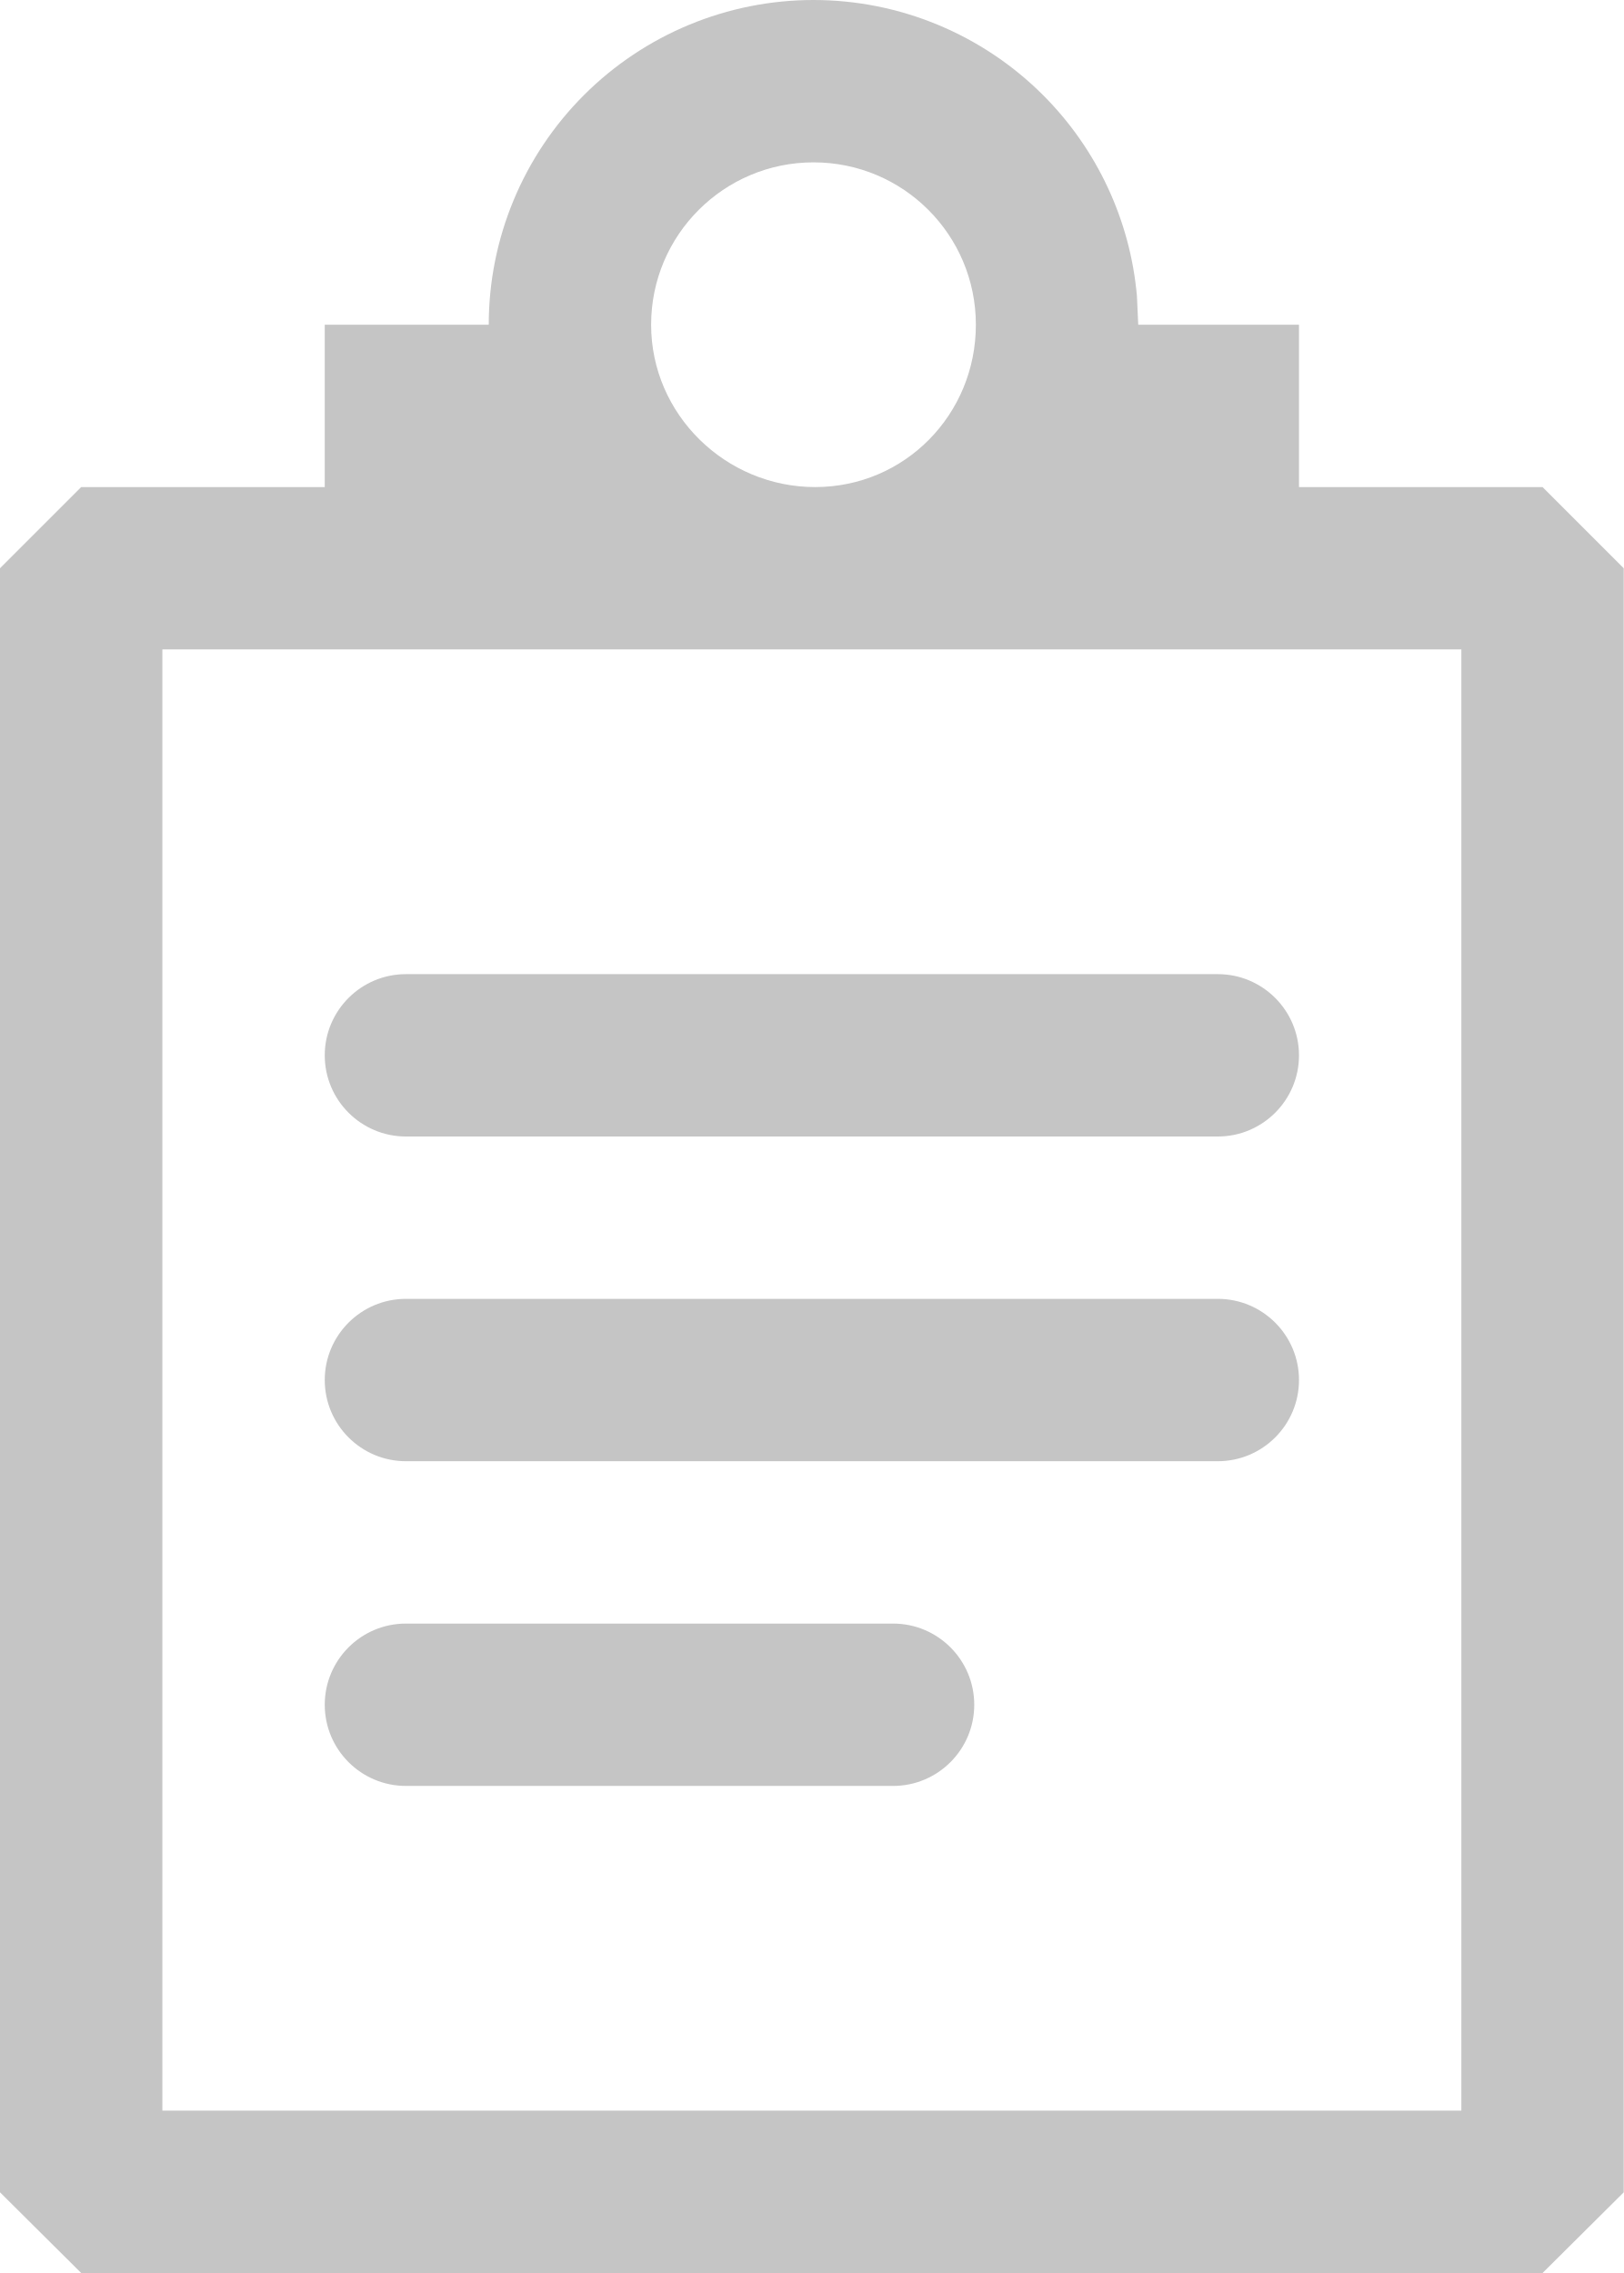
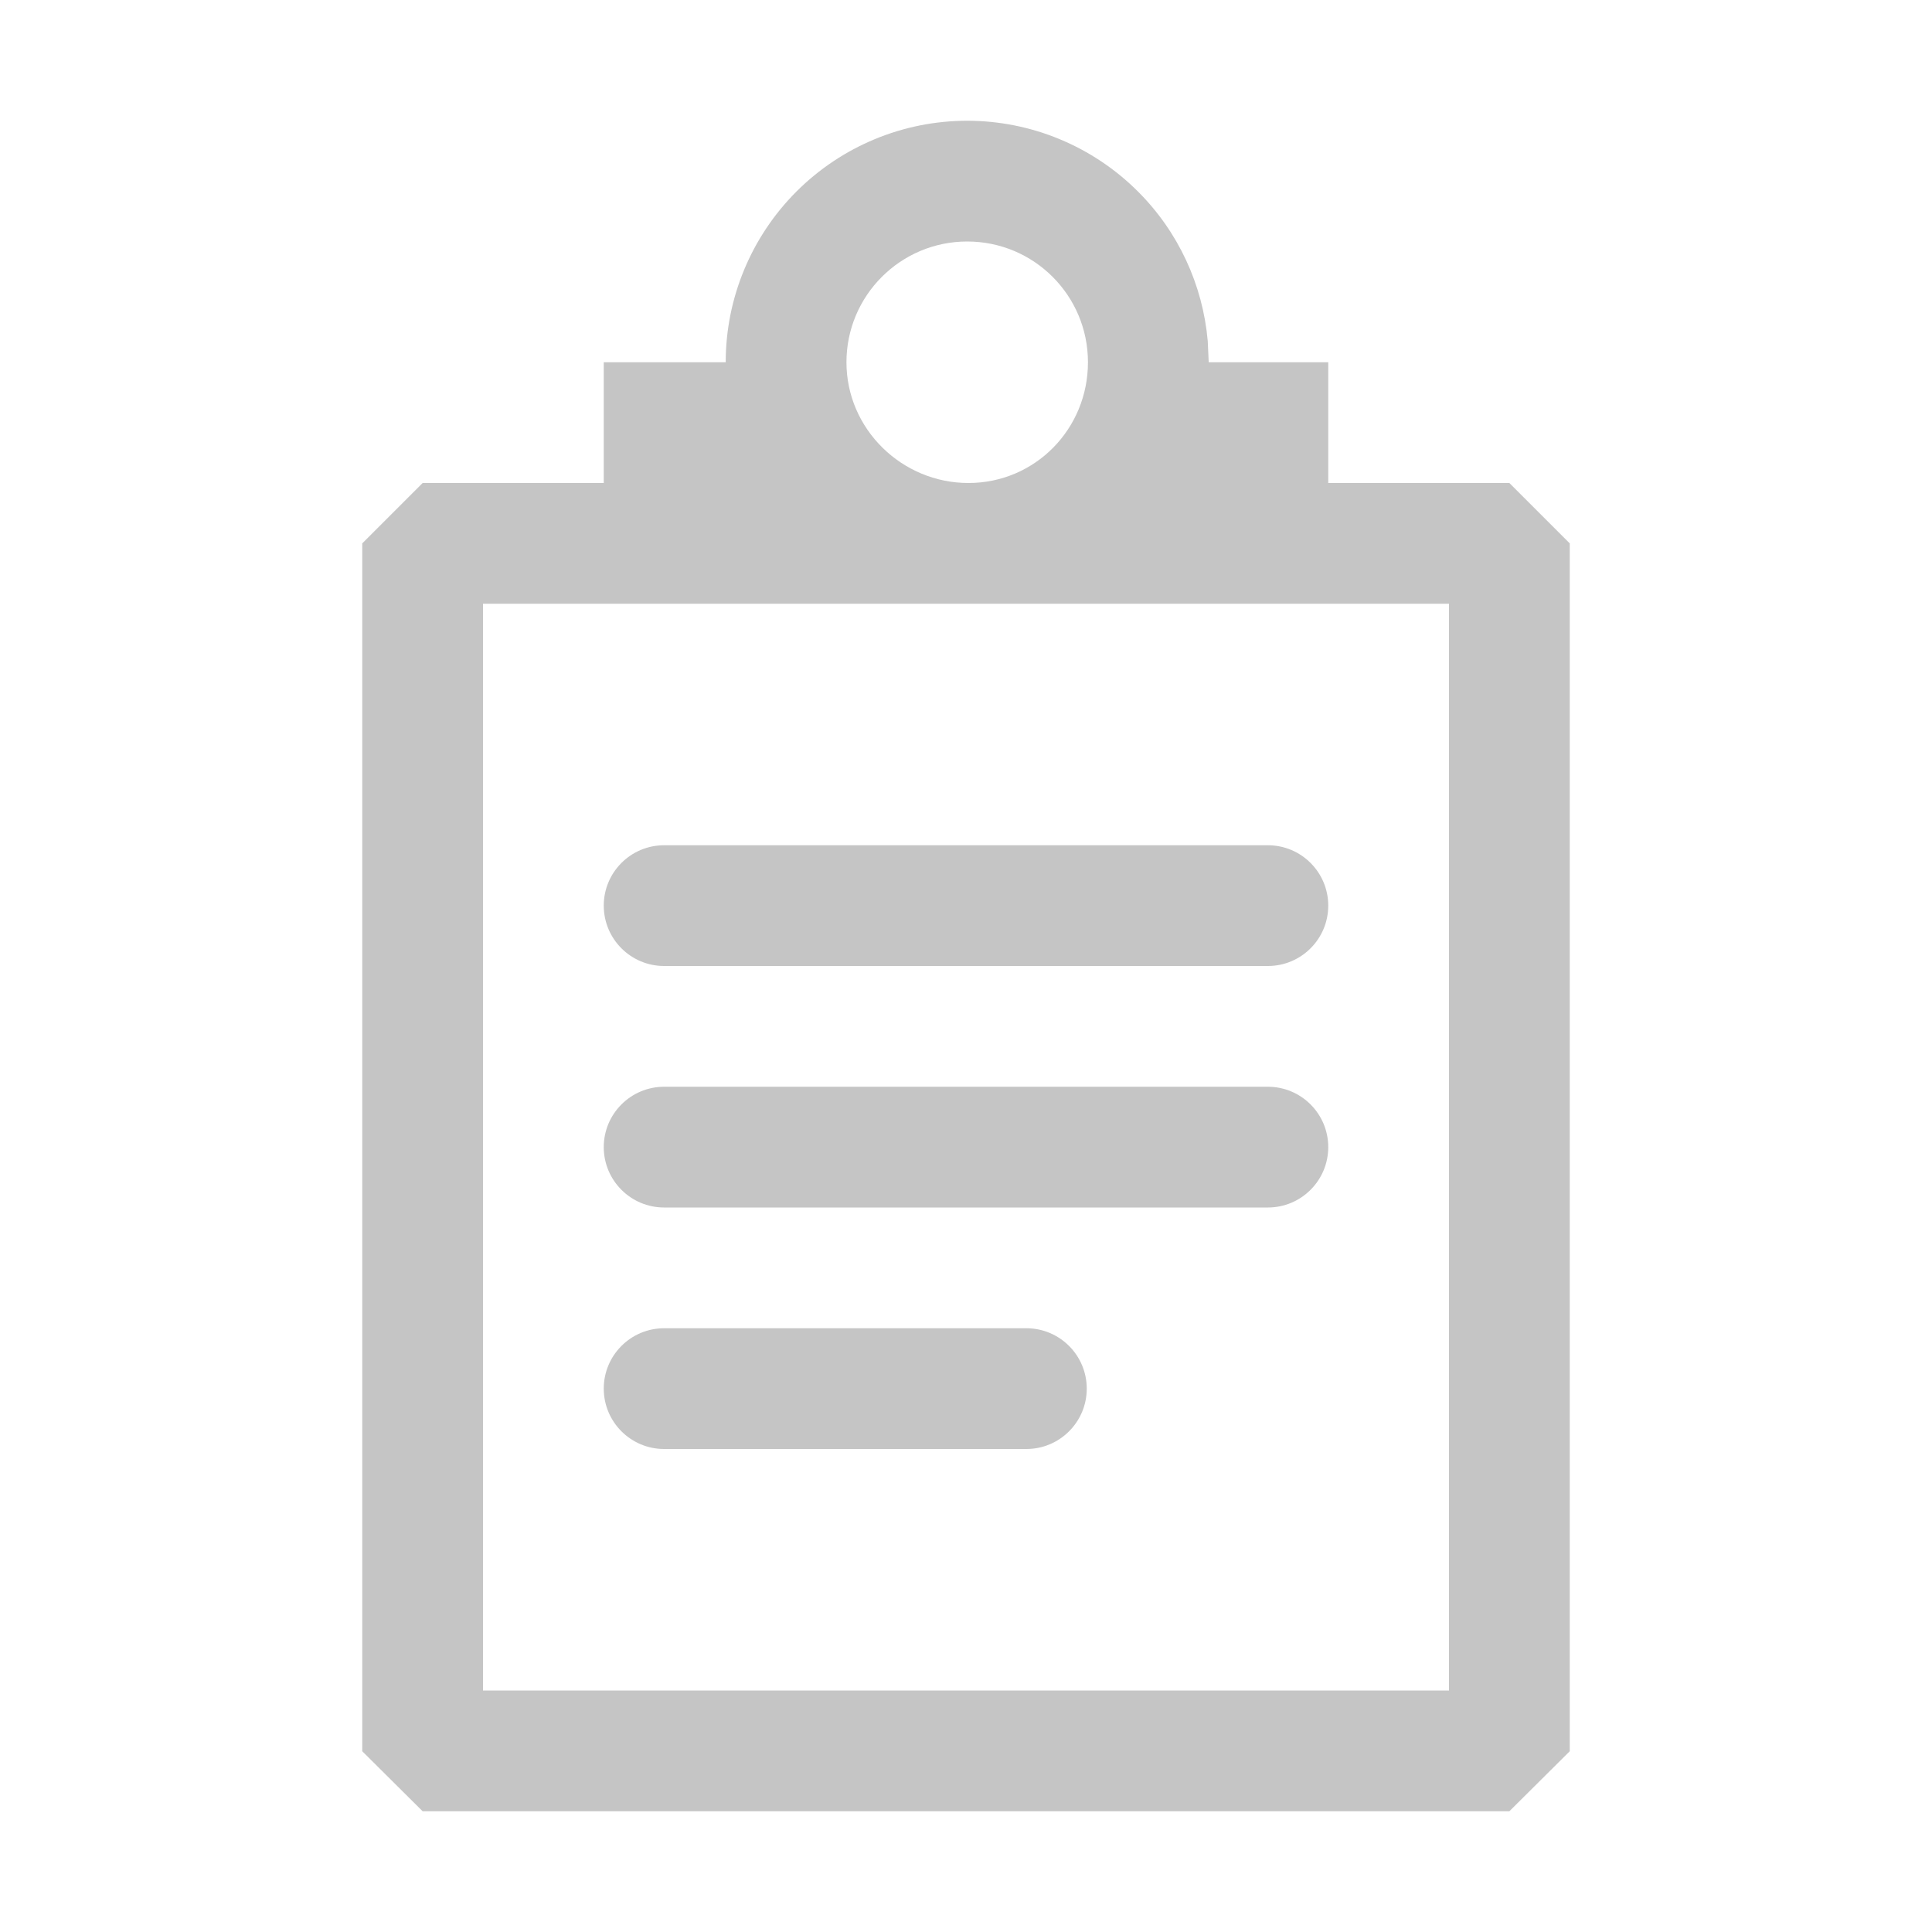
- <svg xmlns="http://www.w3.org/2000/svg" height="14" viewBox="0 0 10 14" width="10">
-   <path d="m36 45v9h8v-9zm4.5 6c.276 0 .5.224.5.5s-.224.5-.5.5h-3c-.276 0-.5-.224-.5-.5s.224-.5.5-.5zm2-2c.276 0 .5.224.5.5s-.224.5-.5.5h-5c-.276 0-.5-.224-.5-.5s.224-.5.5-.5zm0-2c.276 0 .5.224.5.5s-.224.5-.5.5h-5c-.276 0-.5-.224-.5-.5s.224-.5.5-.5zm-2.49-5c-.551 0-1 .447-1 1s.459 1 1.01 1c.552 0 .99-.447.99-1s-.447-1-1-1zm-3.01 1h1.01c0-.53.211-1.039.586-1.414.375-.375.884-.586 1.414-.586s1.039.211 1.414.586c.333.333.537.772.578 1.238l.008.176h.99v1h1.5l.5.5v10.003l-.5.497h-9l-.5-.497v-10.003l.5-.5h1.5z" fill="#c5c5c5" transform="translate(-35 -41)" />
+ <svg xmlns="http://www.w3.org/2000/svg" width="16px" height="16px" viewBox="0 0 16 16" version="1.1">
+   <g stroke="none" stroke-width="1" fill="none" fill-rule="evenodd">
+     <path d="M4,5 L4,14 L12,14 L12,5 L4,5 Z M8.5,11 C8.776,11 9,11.224 9,11.5 C9,11.776 8.776,12 8.5,12 L5.5,12 C5.224,12 5,11.776 5,11.5 C5,11.224 5.224,11 5.5,11 L8.5,11 Z M10.5,9 C10.776,9 11,9.224 11,9.5 C11,9.776 10.776,10 10.5,10 L5.5,10 C5.224,10 5,9.776 5,9.5 C5,9.224 5.224,9 5.5,9 L10.5,9 Z M10.5,7 C10.776,7 11,7.224 11,7.5 C11,7.776 10.776,8 10.5,8 L5.5,8 C5.224,8 5,7.776 5,7.5 C5,7.224 5.224,7 5.5,7 L10.5,7 Z M8.01,2 C7.459,2 7.01,2.447 7.01,3 C7.01,3.553 7.469,4 8.02,4 C8.572,4 9.01,3.553 9.01,3 C9.01,2.447 8.563,2 8.01,2 Z M5,3 L6.01,3 C6.01,2.47 6.221,1.961 6.596,1.586 C6.971,1.211 7.48,1 8.01,1 C8.54,1 9.049,1.211 9.424,1.586 C9.758,1.919 9.961,2.358 10.002,2.824 L10.01,3 L11,3 L11,4 L12.5,4 L13,4.5 L13,14.503 L12.5,15 L3.5,15 L3,14.503 L3,4.5 L3.5,4 L5,4 L5,3 Z" fill="#C5C5C5" fill-rule="nonzero" />
+   </g>
</svg>
